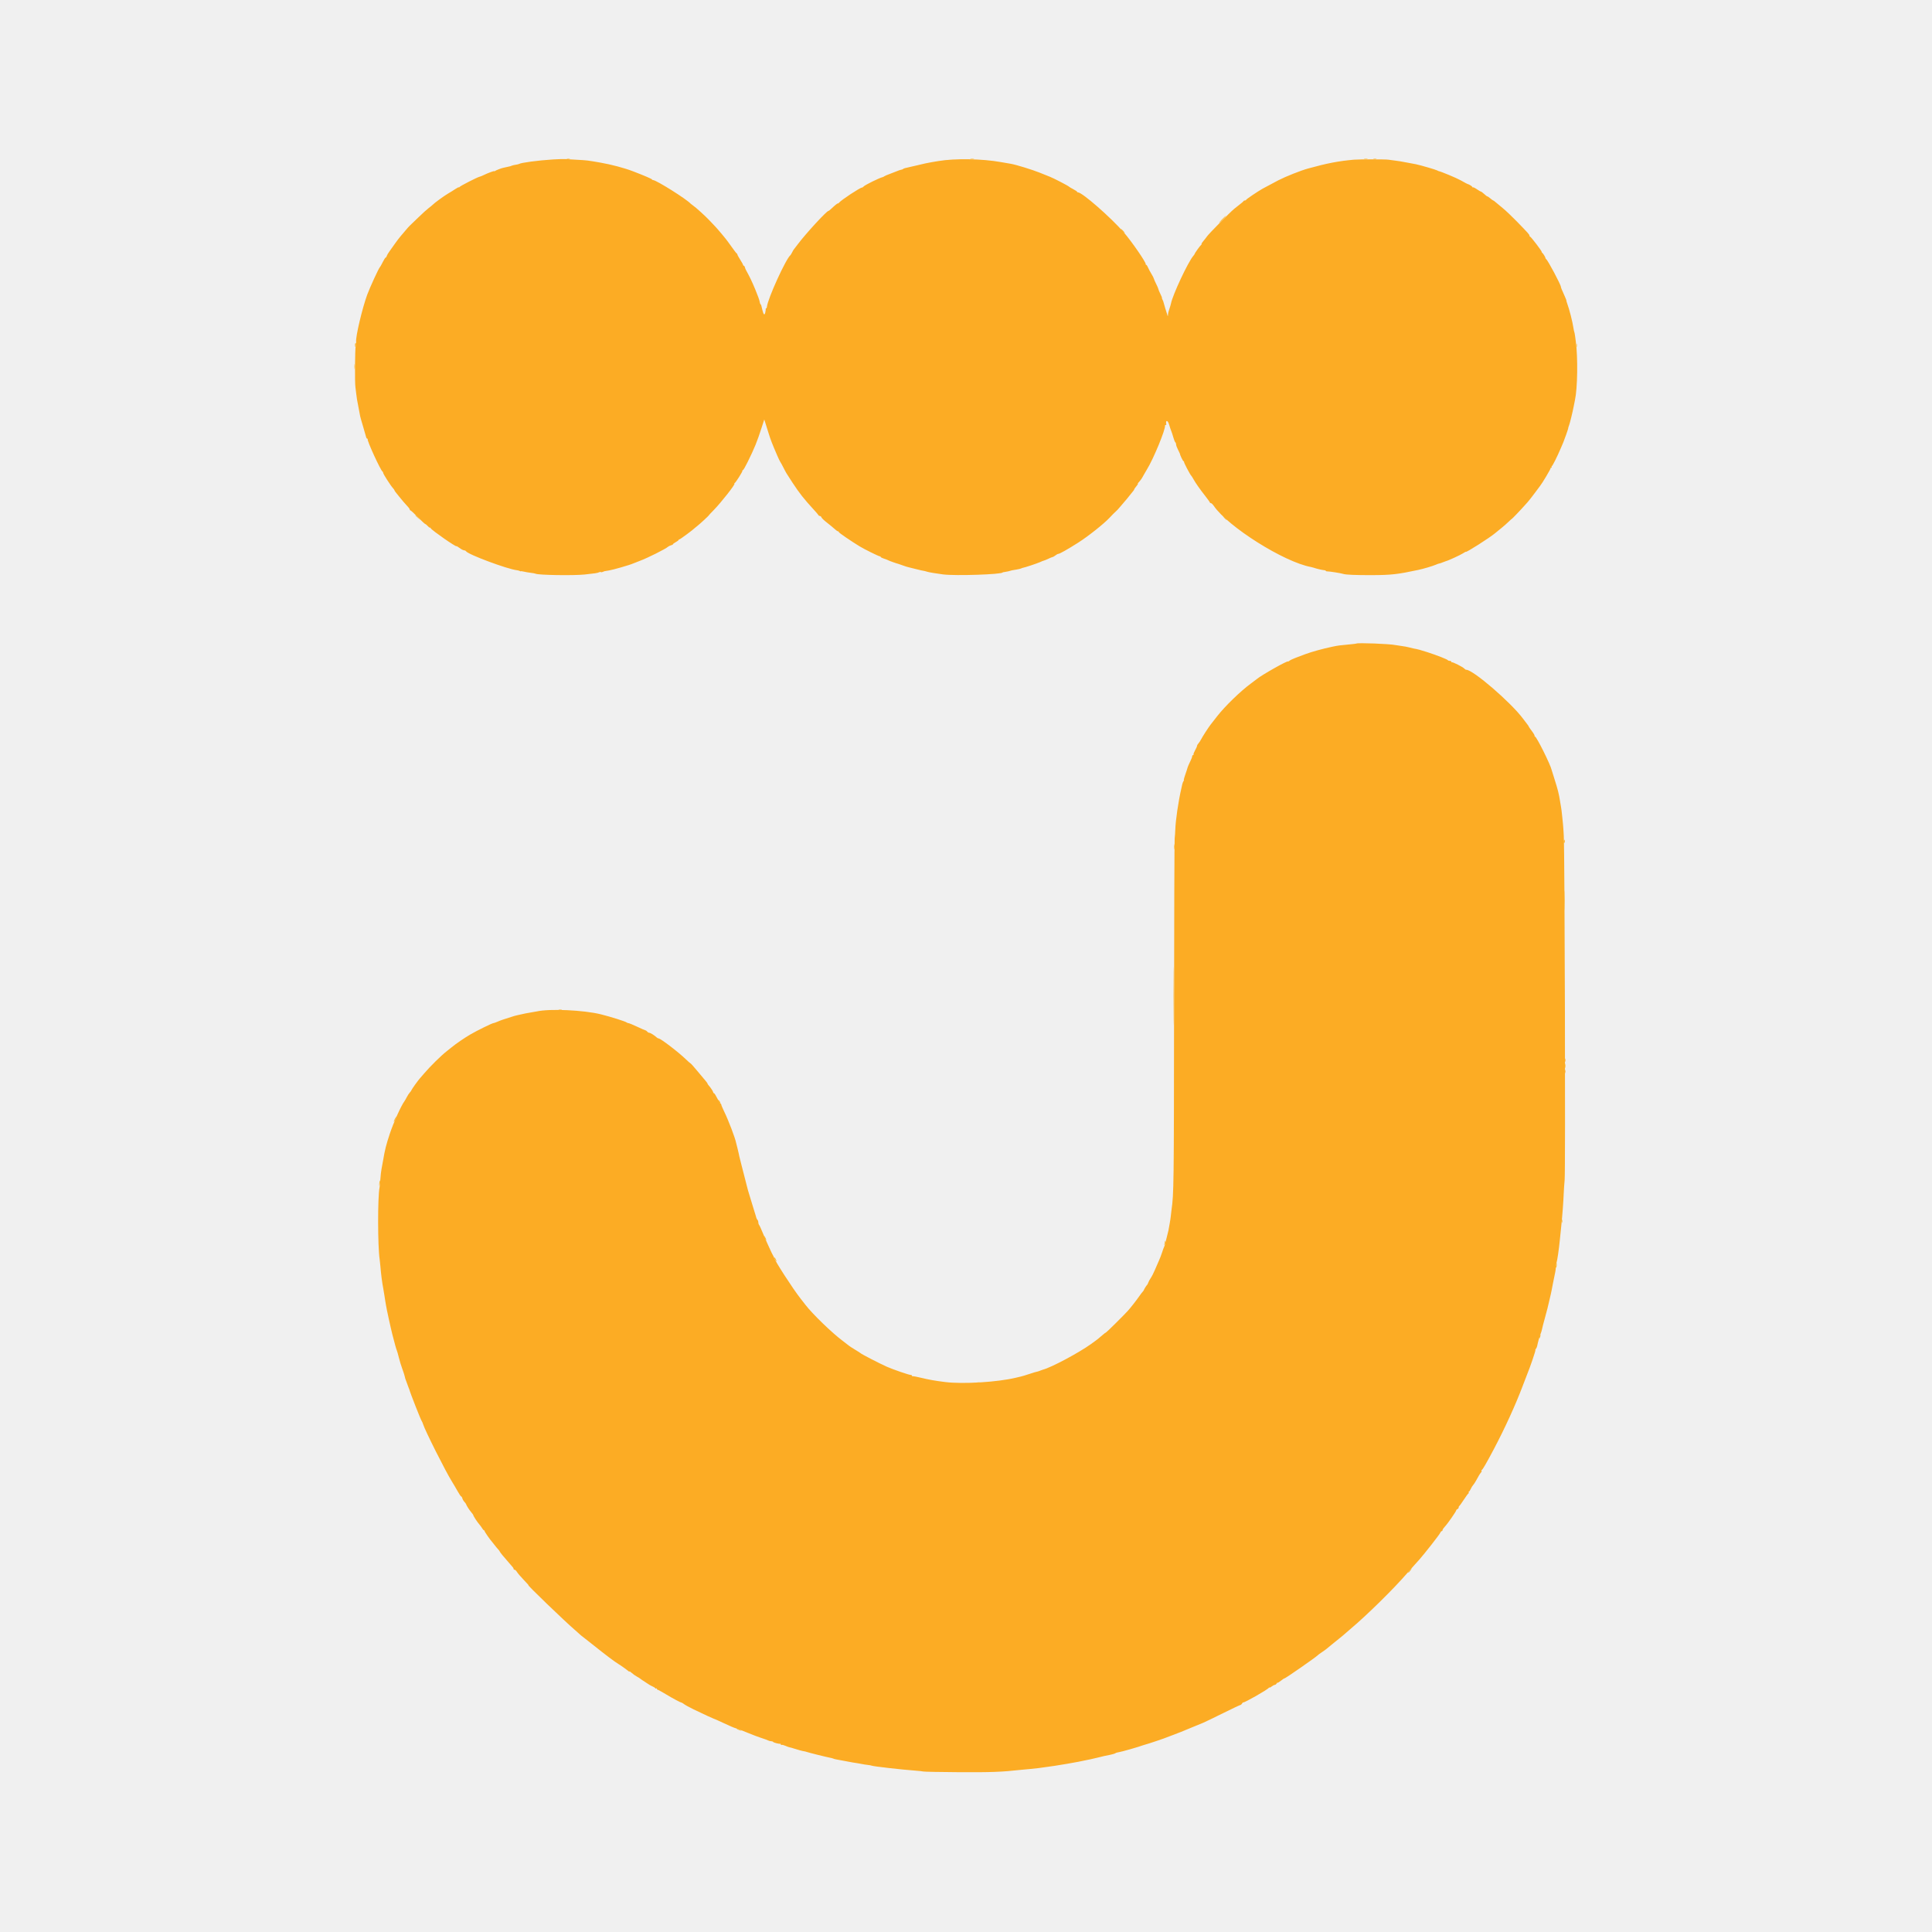
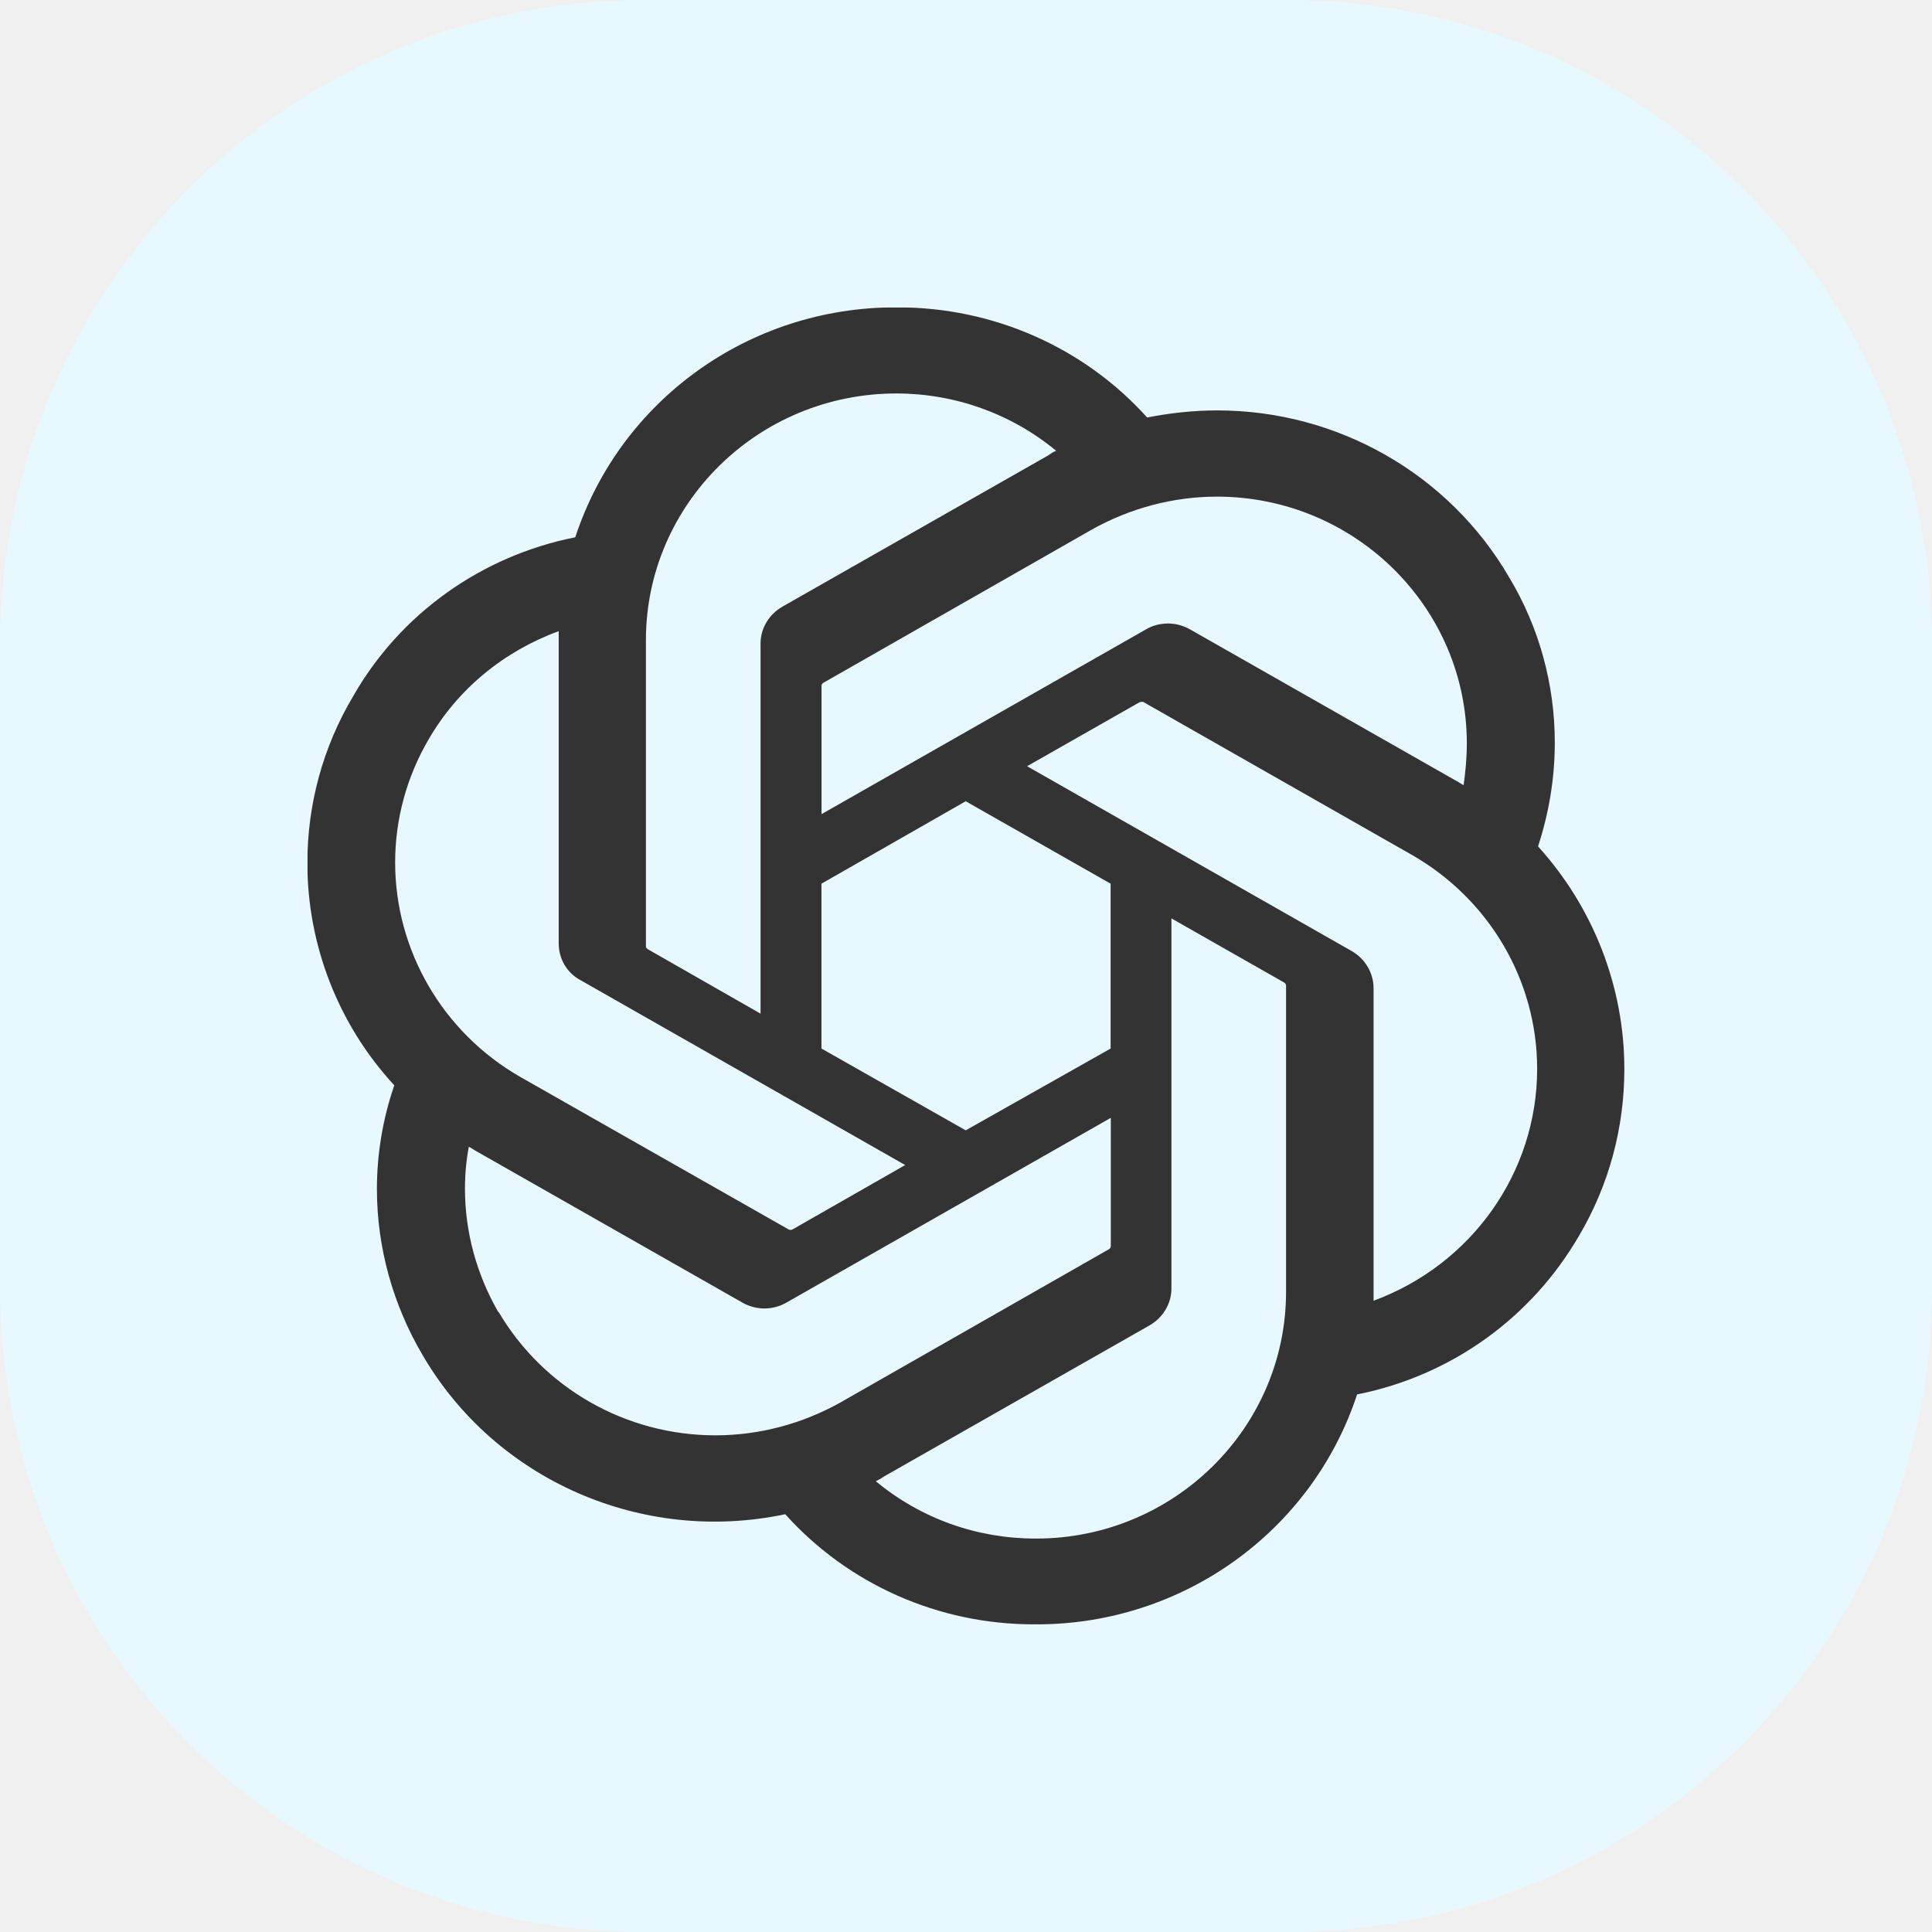
- <svg xmlns="http://www.w3.org/2000/svg" id="svg" version="1.1" width="42" height="42" viewBox="0, 0, 400,400">
-   <g id="svgg">
-     <path id="path4" d="" stroke="none" fill="#100ac24" fill-rule="evenodd" />
-     <path id="path0" d="M114.500 33.012 C 111.328 33.218,107.894 33.674,107.448 33.949 C 107.374 33.995,107.074 34.066,106.781 34.107 C 106.489 34.149,106.138 34.229,106.000 34.285 C 105.862 34.342,105.712 34.400,105.667 34.415 C 105.587 34.441,104.342 34.719,104.167 34.750 C 103.836 34.808,102.711 35.241,102.542 35.375 C 102.427 35.466,102.333 35.495,102.333 35.440 C 102.333 35.331,100.904 35.861,100.083 36.275 C 99.808 36.413,99.460 36.552,99.310 36.584 C 98.838 36.682,95.267 38.505,95.133 38.716 C 95.063 38.826,95.004 38.857,95.003 38.784 C 95.001 38.711,94.681 38.865,94.292 39.128 C 93.902 39.390,93.229 39.809,92.795 40.057 C 92.007 40.510,89.898 42.047,89.583 42.397 C 89.492 42.500,89.117 42.807,88.750 43.080 C 88.383 43.354,87.431 44.216,86.633 44.997 C 85.836 45.778,85.048 46.536,84.883 46.682 C 84.718 46.828,84.283 47.312,83.917 47.756 C 83.550 48.201,83.080 48.756,82.871 48.990 C 82.663 49.225,82.123 49.942,81.671 50.583 C 81.219 51.225,80.789 51.829,80.716 51.926 C 80.404 52.339,80.150 52.770,80.059 53.042 C 80.005 53.202,79.904 53.333,79.834 53.333 C 79.764 53.333,79.492 53.765,79.230 54.292 C 78.968 54.819,78.702 55.288,78.639 55.335 C 78.432 55.490,76.582 59.513,76.033 61.000 C 75.009 63.779,73.591 69.785,73.733 70.748 C 73.759 70.929,73.718 71.341,73.642 71.664 C 73.486 72.322,73.441 79.263,73.587 80.167 C 73.639 80.487,73.708 81.050,73.742 81.417 C 73.775 81.783,73.849 82.346,73.906 82.667 C 74.072 83.606,74.403 85.356,74.576 86.208 C 74.618 86.415,74.890 87.371,75.181 88.333 C 75.472 89.296,75.746 90.252,75.791 90.458 C 75.836 90.665,75.951 90.833,76.047 90.833 C 76.143 90.833,76.178 90.877,76.125 90.931 C 75.924 91.132,78.838 97.482,79.204 97.639 C 79.275 97.669,79.333 97.790,79.333 97.907 C 79.333 98.140,80.883 100.553,81.366 101.073 C 81.532 101.251,81.667 101.446,81.667 101.506 C 81.667 101.566,81.798 101.771,81.958 101.962 C 82.119 102.152,82.438 102.550,82.667 102.847 C 83.069 103.367,83.941 104.378,84.542 105.021 C 84.702 105.193,84.833 105.408,84.833 105.500 C 84.833 105.592,84.897 105.667,84.974 105.667 C 85.052 105.667,85.746 106.304,86.516 107.082 C 87.286 107.861,87.976 108.498,88.050 108.499 C 88.123 108.499,88.367 108.698,88.591 108.941 C 88.816 109.184,89.002 109.315,89.005 109.233 C 89.008 109.151,89.087 109.216,89.182 109.378 C 89.444 109.829,94.500 113.344,94.500 113.076 C 94.500 113.025,94.744 113.163,95.042 113.384 C 95.570 113.774,95.931 113.950,96.231 113.965 C 96.313 113.968,96.425 114.042,96.481 114.128 C 96.931 114.816,105.099 117.856,107.060 118.065 C 107.264 118.086,107.521 118.160,107.632 118.229 C 107.743 118.297,107.833 118.319,107.833 118.277 C 107.833 118.236,108.115 118.269,108.458 118.350 C 108.802 118.432,109.458 118.544,109.917 118.599 C 110.375 118.654,110.808 118.734,110.879 118.778 C 111.351 119.070,118.740 119.189,121.083 118.943 C 123.156 118.724,123.745 118.633,124.020 118.488 C 124.168 118.409,124.334 118.389,124.388 118.443 C 124.441 118.497,124.620 118.482,124.784 118.410 C 125.168 118.242,125.111 118.255,126.083 118.107 C 126.909 117.981,130.442 116.961,131.083 116.664 C 131.267 116.579,131.904 116.329,132.500 116.109 C 134.053 115.534,137.807 113.655,138.296 113.209 C 138.421 113.094,138.706 112.955,138.928 112.899 C 139.151 112.843,139.333 112.742,139.333 112.675 C 139.333 112.608,139.596 112.411,139.917 112.238 C 140.237 112.066,140.500 111.866,140.500 111.795 C 140.500 111.725,140.580 111.667,140.678 111.667 C 140.825 111.667,143.552 109.649,143.833 109.332 C 143.879 109.281,144.142 109.067,144.417 108.857 C 144.924 108.470,146.866 106.667,146.775 106.667 C 146.748 106.667,147.187 106.198,147.751 105.625 C 149.268 104.085,152.344 100.170,152.043 100.164 C 151.973 100.163,151.996 100.106,152.094 100.039 C 152.366 99.850,153.755 97.651,153.708 97.482 C 153.685 97.400,153.735 97.333,153.818 97.333 C 153.900 97.333,154.346 96.565,154.807 95.625 C 156.243 92.698,156.728 91.506,157.684 88.550 L 158.234 86.850 158.431 87.467 C 158.540 87.806,158.826 88.721,159.066 89.500 C 159.550 91.065,159.817 91.759,160.927 94.333 C 161.183 94.929,161.463 95.509,161.547 95.621 C 161.632 95.734,161.920 96.259,162.188 96.788 C 162.758 97.914,162.784 97.957,164.068 99.915 C 165.535 102.151,166.418 103.271,168.500 105.538 C 169.004 106.087,169.442 106.603,169.472 106.685 C 169.503 106.766,169.629 106.833,169.753 106.833 C 169.876 106.833,170.024 106.965,170.081 107.125 C 170.138 107.285,170.653 107.778,171.227 108.220 C 171.800 108.661,172.505 109.242,172.792 109.511 C 173.080 109.780,173.394 110.000,173.491 110.000 C 173.588 110.000,173.667 110.072,173.667 110.161 C 173.667 110.299,176.182 112.023,178.000 113.130 C 178.962 113.717,181.899 115.167,182.124 115.167 C 182.239 115.167,182.333 115.230,182.333 115.307 C 182.333 115.384,182.652 115.547,183.042 115.670 C 183.431 115.793,183.825 115.945,183.917 116.008 C 184.061 116.107,185.608 116.655,186.083 116.774 C 186.175 116.798,186.588 116.942,187.000 117.096 C 187.412 117.249,187.900 117.402,188.083 117.434 C 188.267 117.467,188.808 117.603,189.286 117.736 C 189.764 117.869,190.402 118.026,190.703 118.084 C 191.004 118.142,191.362 118.212,191.500 118.239 C 191.637 118.265,191.862 118.331,192.000 118.384 C 192.224 118.471,193.932 118.756,195.250 118.925 C 197.817 119.256,207.583 118.927,207.583 118.511 C 207.583 118.492,207.808 118.448,208.083 118.412 C 208.497 118.359,208.979 118.247,209.500 118.084 C 209.546 118.070,209.958 117.998,210.417 117.925 C 210.875 117.851,211.325 117.746,211.417 117.692 C 211.508 117.637,211.658 117.581,211.750 117.567 C 212.172 117.502,214.812 116.626,215.333 116.378 C 215.654 116.225,216.011 116.084,216.125 116.065 C 216.240 116.045,216.658 115.873,217.053 115.681 C 217.448 115.490,217.842 115.332,217.928 115.330 C 218.013 115.328,218.271 115.179,218.500 115.000 C 218.729 114.821,219.008 114.672,219.119 114.670 C 219.404 114.665,220.996 113.766,223.244 112.340 C 225.268 111.056,228.615 108.397,229.730 107.185 C 230.190 106.686,230.673 106.204,231.370 105.549 C 231.487 105.439,231.771 105.114,232.000 104.828 C 232.229 104.542,232.631 104.069,232.892 103.779 C 233.154 103.488,233.566 102.988,233.809 102.667 C 234.052 102.346,234.381 101.938,234.542 101.760 C 234.702 101.583,234.833 101.382,234.833 101.315 C 234.833 101.247,235.028 100.961,235.265 100.679 C 235.502 100.397,235.647 100.167,235.586 100.167 C 235.526 100.167,235.575 100.057,235.696 99.922 C 236.200 99.364,236.356 99.142,236.723 98.463 C 236.935 98.071,237.273 97.487,237.474 97.167 C 238.786 95.073,241.370 88.800,241.198 88.125 C 241.181 88.056,241.242 88.000,241.333 88.000 C 241.425 88.000,241.488 87.944,241.473 87.875 C 241.268 86.941,241.756 86.919,242.032 87.849 C 242.206 88.436,242.417 89.067,242.501 89.250 C 242.585 89.433,242.774 90.013,242.921 90.539 C 243.068 91.064,243.259 91.537,243.344 91.590 C 243.430 91.643,243.500 91.835,243.500 92.016 C 243.500 92.198,243.665 92.662,243.867 93.048 C 244.070 93.434,244.241 93.787,244.248 93.833 C 244.313 94.248,244.916 95.500,245.050 95.500 C 245.145 95.500,245.180 95.542,245.128 95.594 C 245.040 95.682,246.416 98.318,246.645 98.500 C 246.703 98.546,246.911 98.876,247.107 99.234 C 247.539 100.021,248.449 101.312,249.624 102.806 C 250.105 103.417,250.499 103.973,250.499 104.042 C 250.500 104.110,250.594 104.167,250.708 104.168 C 250.823 104.168,251.091 104.425,251.304 104.738 C 254.257 109.074,265.879 116.385,271.417 117.389 C 271.600 117.423,271.862 117.492,272.000 117.543 C 272.498 117.729,273.759 118.028,274.125 118.047 C 274.331 118.058,274.500 118.122,274.500 118.190 C 274.500 118.257,274.631 118.306,274.792 118.298 C 275.178 118.278,277.660 118.671,278.083 118.819 C 278.595 118.997,280.610 119.084,284.000 119.074 C 287.999 119.062,289.325 118.915,293.583 118.009 C 294.723 117.766,296.634 117.200,297.297 116.908 C 297.598 116.775,297.908 116.667,297.985 116.667 C 298.063 116.667,298.379 116.561,298.688 116.432 C 298.997 116.303,299.305 116.188,299.373 116.176 C 299.738 116.115,302.340 114.923,302.875 114.572 C 303.219 114.347,303.500 114.198,303.500 114.243 C 303.500 114.469,308.425 111.335,309.511 110.418 C 309.838 110.142,310.438 109.654,310.844 109.333 C 311.250 109.013,311.902 108.441,312.291 108.064 C 312.681 107.686,313.000 107.402,313.000 107.433 C 313.000 107.464,313.444 107.022,313.987 106.453 C 314.939 105.454,315.132 105.244,316.268 103.974 C 316.553 103.655,317.225 102.800,317.761 102.072 C 318.298 101.345,318.798 100.675,318.872 100.583 C 319.331 100.019,321.117 97.006,321.039 96.928 C 320.987 96.876,321.036 96.833,321.149 96.833 C 321.261 96.833,321.307 96.758,321.250 96.667 C 321.193 96.575,321.211 96.500,321.290 96.500 C 321.427 96.500,322.425 94.505,323.166 92.750 C 323.360 92.292,323.585 91.767,323.666 91.583 C 323.843 91.186,324.659 88.867,324.663 88.749 C 324.669 88.600,324.747 88.328,324.879 88.000 C 325.026 87.632,325.614 85.223,325.814 84.167 C 325.910 83.662,326.029 83.063,326.078 82.833 C 326.616 80.346,326.705 74.006,326.250 70.667 C 326.219 70.438,326.149 69.924,326.096 69.525 C 326.043 69.126,325.968 68.749,325.930 68.688 C 325.892 68.627,325.812 68.240,325.752 67.830 C 325.580 66.643,324.892 63.947,324.495 62.904 C 324.393 62.636,324.315 62.398,324.322 62.375 C 324.328 62.352,324.324 62.296,324.313 62.250 C 324.301 62.204,324.277 62.110,324.260 62.042 C 324.242 61.973,324.108 61.654,323.961 61.333 C 323.426 60.163,323.167 59.530,323.167 59.394 C 323.167 58.958,320.489 53.921,320.112 53.648 C 320.035 53.592,319.967 53.479,319.962 53.398 C 319.951 53.212,319.472 52.451,319.281 52.315 C 319.203 52.259,319.163 52.181,319.194 52.141 C 319.275 52.039,316.959 49.000,316.800 49.000 C 316.727 49.000,316.667 48.912,316.667 48.806 C 316.667 48.570,316.414 48.285,314.017 45.825 C 312.986 44.766,311.679 43.529,311.113 43.075 C 310.546 42.622,309.897 42.082,309.668 41.875 C 309.440 41.669,309.208 41.500,309.153 41.500 C 309.097 41.500,308.834 41.313,308.568 41.084 C 308.301 40.854,308.023 40.667,307.949 40.667 C 307.876 40.667,307.576 40.442,307.283 40.167 C 306.990 39.893,306.689 39.668,306.613 39.667 C 306.538 39.667,306.154 39.445,305.760 39.173 C 305.365 38.902,304.995 38.727,304.938 38.784 C 304.880 38.842,304.833 38.813,304.833 38.721 C 304.833 38.584,304.161 38.159,303.833 38.089 C 303.753 38.072,303.477 37.925,302.417 37.333 C 301.513 36.829,298.276 35.479,297.833 35.422 C 297.787 35.416,297.656 35.352,297.541 35.279 C 297.330 35.145,294.102 34.199,293.417 34.070 C 293.325 34.053,293.212 34.024,293.167 34.005 C 293.121 33.987,292.933 33.952,292.750 33.928 C 292.567 33.904,291.817 33.763,291.083 33.616 C 290.350 33.468,289.337 33.302,288.833 33.246 C 288.329 33.191,287.692 33.106,287.417 33.059 C 286.895 32.970,281.350 32.970,280.333 33.059 C 277.126 33.342,274.776 33.795,270.789 34.898 C 269.286 35.314,266.223 36.530,264.667 37.328 C 264.016 37.662,261.933 38.772,261.414 39.062 C 260.425 39.615,258.000 41.251,258.000 41.366 C 258.000 41.440,257.894 41.500,257.764 41.500 C 257.634 41.500,257.503 41.559,257.472 41.632 C 257.442 41.704,257.122 41.986,256.762 42.257 C 256.401 42.528,255.839 42.974,255.512 43.249 C 254.592 44.020,250.291 48.378,249.917 48.919 C 249.733 49.184,249.369 49.648,249.108 49.951 C 248.846 50.253,248.696 50.502,248.774 50.505 C 248.853 50.508,248.804 50.603,248.667 50.715 C 248.418 50.919,247.333 52.441,247.333 52.586 C 247.333 52.628,247.206 52.812,247.050 52.993 C 245.960 54.267,242.790 61.037,242.439 62.844 C 242.395 63.067,242.241 63.578,242.097 63.979 C 241.952 64.380,241.827 64.905,241.820 65.146 C 241.813 65.387,241.782 65.508,241.751 65.417 C 241.520 64.733,240.956 62.864,240.912 62.636 C 240.881 62.481,240.774 62.200,240.672 62.011 C 240.571 61.822,240.525 61.667,240.571 61.667 C 240.616 61.667,240.469 61.300,240.243 60.851 C 240.018 60.402,239.833 59.958,239.833 59.864 C 239.833 59.771,239.630 59.294,239.382 58.805 C 239.134 58.317,238.915 57.813,238.894 57.687 C 238.873 57.561,238.642 57.111,238.380 56.687 C 238.118 56.263,237.804 55.673,237.682 55.375 C 237.560 55.077,237.394 54.833,237.313 54.833 C 237.233 54.833,237.185 54.773,237.208 54.699 C 237.313 54.360,234.278 49.955,232.667 48.107 C 229.940 44.980,224.071 39.847,223.208 39.836 C 223.094 39.835,223.000 39.777,223.000 39.708 C 223.000 39.639,222.644 39.397,222.208 39.170 C 221.773 38.944,221.379 38.710,221.333 38.650 C 221.203 38.482,218.078 36.861,217.377 36.598 C 217.032 36.468,216.083 36.088,215.268 35.754 C 213.823 35.161,210.339 34.089,209.279 33.912 C 208.569 33.793,207.658 33.636,207.250 33.562 C 203.364 32.860,197.680 32.767,194.250 33.349 C 193.700 33.443,193.063 33.551,192.833 33.589 C 192.034 33.723,191.405 33.860,189.667 34.279 C 188.704 34.511,187.731 34.735,187.504 34.777 C 187.276 34.819,187.051 34.905,187.004 34.969 C 186.956 35.032,186.767 35.109,186.583 35.140 C 186.400 35.171,186.025 35.295,185.750 35.417 C 185.475 35.538,184.801 35.800,184.252 35.998 C 183.703 36.196,183.178 36.421,183.085 36.498 C 182.993 36.575,182.842 36.654,182.750 36.672 C 182.124 36.801,179.069 38.300,178.818 38.601 C 178.712 38.729,178.555 38.833,178.468 38.833 C 178.071 38.833,174.154 41.415,173.708 41.971 C 173.594 42.114,173.500 42.179,173.500 42.116 C 173.500 41.991,172.859 42.497,172.118 43.208 C 171.856 43.460,171.589 43.667,171.525 43.667 C 171.150 43.667,166.810 48.388,165.166 50.583 C 164.754 51.133,164.380 51.621,164.333 51.667 C 164.287 51.712,164.137 51.975,164.000 52.250 C 163.863 52.525,163.704 52.788,163.647 52.833 C 162.702 53.593,158.905 61.944,158.786 63.525 C 158.773 63.695,158.703 63.833,158.631 63.833 C 158.559 63.833,158.516 63.890,158.535 63.958 C 158.555 64.027,158.516 64.341,158.450 64.656 C 158.305 65.345,158.083 65.191,157.864 64.250 C 157.604 63.137,157.588 63.087,157.459 62.990 C 157.390 62.939,157.305 62.677,157.269 62.407 C 157.232 62.137,156.826 61.017,156.366 59.917 C 155.636 58.173,155.268 57.405,154.449 55.917 C 154.349 55.733,154.248 55.472,154.225 55.336 C 154.203 55.201,154.106 55.063,154.009 55.031 C 153.912 54.999,153.833 54.905,153.833 54.823 C 153.833 54.740,153.571 54.263,153.250 53.761 C 152.929 53.260,152.667 52.777,152.667 52.689 C 152.667 52.600,152.607 52.503,152.535 52.472 C 152.463 52.442,152.144 52.043,151.827 51.586 C 151.509 51.128,151.175 50.669,151.083 50.564 C 150.992 50.460,150.804 50.203,150.667 49.993 C 150.401 49.587,148.648 47.486,148.086 46.899 C 147.901 46.706,147.365 46.140,146.893 45.641 C 145.995 44.689,144.059 42.935,143.444 42.515 C 143.246 42.380,143.046 42.227,143.000 42.176 C 142.151 41.229,135.879 37.288,135.208 37.280 C 135.094 37.279,135.000 37.226,135.000 37.162 C 135.000 37.051,133.300 36.320,131.000 35.443 C 129.235 34.770,126.558 34.059,124.333 33.672 C 121.627 33.201,121.543 33.191,119.583 33.085 C 118.667 33.036,117.579 32.971,117.167 32.942 C 116.754 32.913,115.554 32.944,114.500 33.012 M280.804 133.246 C 280.774 133.272,280.225 133.341,279.583 133.399 C 277.337 133.604,277.064 133.640,275.829 133.899 C 273.883 134.307,271.527 134.957,270.250 135.439 C 269.608 135.680,268.671 136.033,268.167 136.223 C 267.662 136.412,267.119 136.677,266.958 136.810 C 266.798 136.943,266.667 137.009,266.667 136.958 C 266.667 136.672,261.178 139.767,260.161 140.626 C 260.027 140.739,259.513 141.127,259.020 141.488 C 256.870 143.059,253.632 146.195,252.002 148.284 C 251.445 148.999,250.822 149.797,250.619 150.058 C 250.153 150.658,248.897 152.616,248.625 153.167 C 248.512 153.396,248.287 153.729,248.126 153.906 C 247.965 154.084,247.833 154.320,247.833 154.431 C 247.833 154.542,247.650 154.955,247.427 155.349 C 247.203 155.742,247.058 156.125,247.103 156.199 C 247.149 156.273,247.107 156.333,247.010 156.333 C 246.913 156.333,246.833 156.440,246.833 156.570 C 246.833 156.700,246.725 157.019,246.594 157.278 C 246.284 157.886,245.833 158.941,245.833 159.056 C 245.833 159.105,245.767 159.319,245.687 159.531 C 245.606 159.743,245.528 159.972,245.513 160.039 C 245.499 160.107,245.381 160.463,245.251 160.831 C 245.121 161.199,245.058 161.500,245.111 161.500 C 245.164 161.500,245.132 161.594,245.040 161.708 C 244.947 161.823,244.824 162.142,244.766 162.417 C 244.708 162.692,244.618 163.104,244.565 163.333 C 243.965 165.931,243.391 169.856,243.333 171.750 C 243.316 172.300,243.258 173.125,243.204 173.583 C 243.150 174.042,243.092 190.167,243.076 209.417 C 243.046 245.498,243.024 247.190,242.549 250.500 C 242.490 250.912,242.424 251.475,242.404 251.750 C 242.383 252.025,242.277 252.737,242.168 253.333 C 242.059 253.929,241.945 254.567,241.914 254.750 C 241.883 254.933,241.698 255.683,241.503 256.417 C 241.309 257.150,241.132 257.825,241.112 257.917 C 241.091 258.008,241.030 258.158,240.976 258.250 C 240.922 258.342,240.747 258.829,240.587 259.333 C 240.428 259.837,240.122 260.625,239.909 261.083 C 239.696 261.542,239.330 262.380,239.096 262.947 C 238.863 263.514,238.487 264.251,238.260 264.585 C 238.033 264.919,237.797 265.355,237.735 265.554 C 237.673 265.754,237.574 265.954,237.515 266.000 C 237.379 266.107,236.896 266.866,236.827 267.083 C 236.798 267.175,236.674 267.349,236.553 267.471 C 236.432 267.592,236.092 268.042,235.798 268.471 C 235.280 269.227,234.094 270.738,233.485 271.417 C 232.742 272.246,229.122 275.834,229.025 275.837 C 228.965 275.839,228.617 276.102,228.250 276.421 C 227.262 277.279,227.264 277.278,225.879 278.272 C 223.312 280.114,217.596 283.155,215.917 283.574 C 215.825 283.597,215.539 283.702,215.281 283.808 C 215.023 283.913,214.744 284.000,214.661 284.000 C 214.578 284.000,213.927 284.196,213.213 284.435 C 212.500 284.675,211.654 284.931,211.333 285.004 C 211.012 285.078,210.563 285.184,210.333 285.239 C 206.538 286.160,199.342 286.599,195.667 286.134 C 193.545 285.866,192.323 285.650,190.753 285.267 C 189.838 285.044,189.032 284.897,188.962 284.940 C 188.891 284.984,188.833 284.940,188.833 284.843 C 188.833 284.746,188.702 284.666,188.542 284.666 C 188.184 284.665,184.878 283.528,183.648 282.983 C 182.139 282.315,178.348 280.360,178.167 280.156 C 178.121 280.105,177.596 279.771,177.000 279.414 C 176.404 279.057,175.836 278.686,175.737 278.591 C 175.638 278.495,175.052 278.042,174.435 277.583 C 172.267 275.972,168.177 272.009,166.749 270.137 C 166.656 270.016,166.199 269.429,165.731 268.833 C 164.104 266.758,160.312 260.881,160.248 260.333 C 160.243 260.287,160.131 260.063,160.000 259.833 C 159.869 259.604,159.753 259.379,159.741 259.333 C 159.730 259.287,159.437 258.650,159.090 257.917 C 158.744 257.183,158.201 255.946,157.885 255.167 C 157.569 254.387,157.241 253.679,157.155 253.592 C 157.070 253.505,157.000 253.276,157.000 253.083 C 157.000 252.891,156.920 252.653,156.822 252.555 C 156.724 252.457,156.623 252.273,156.597 252.147 C 156.571 252.020,156.509 251.804,156.458 251.667 C 156.407 251.529,156.165 250.742,155.919 249.917 C 155.673 249.092,155.398 248.192,155.308 247.917 C 155.052 247.134,154.670 245.791,154.573 245.333 C 154.524 245.104,154.381 244.542,154.256 244.083 C 154.130 243.625,153.830 242.463,153.590 241.500 C 153.350 240.537,153.115 239.600,153.068 239.417 C 153.021 239.233,152.959 238.933,152.930 238.750 C 152.902 238.567,152.786 238.079,152.672 237.667 C 152.558 237.255,152.442 236.799,152.414 236.654 C 152.207 235.580,150.841 231.996,149.906 230.074 C 149.591 229.427,149.333 228.808,149.333 228.699 C 149.333 228.590,149.269 228.500,149.190 228.500 C 149.110 228.500,148.806 228.012,148.512 227.417 C 148.219 226.821,147.909 226.333,147.823 226.333 C 147.737 226.333,147.667 226.255,147.667 226.160 C 147.667 225.986,147.100 225.123,146.708 224.701 C 146.594 224.577,146.499 224.425,146.497 224.363 C 146.496 224.301,146.290 224.011,146.039 223.720 C 145.788 223.428,145.021 222.513,144.333 221.685 C 143.646 220.858,143.039 220.178,142.984 220.174 C 142.930 220.170,142.476 219.773,141.977 219.292 C 140.401 217.774,136.768 215.000,136.355 215.000 C 136.264 215.000,136.089 214.906,135.966 214.792 C 135.488 214.349,134.669 213.833,134.444 213.833 C 134.314 213.833,134.114 213.721,134.000 213.583 C 133.886 213.446,133.735 213.333,133.665 213.333 C 133.595 213.333,132.820 212.996,131.944 212.583 C 131.067 212.171,130.248 211.833,130.125 211.833 C 130.001 211.833,129.829 211.768,129.742 211.687 C 129.522 211.485,126.353 210.486,124.403 210.004 C 120.844 209.124,113.843 208.803,111.167 209.398 C 110.938 209.449,110.487 209.527,110.167 209.573 C 109.507 209.666,108.202 209.926,107.333 210.138 C 107.013 210.216,106.712 210.287,106.667 210.296 C 106.621 210.305,106.471 210.347,106.333 210.390 C 104.211 211.055,103.642 211.250,103.037 211.518 C 102.645 211.691,102.240 211.833,102.136 211.833 C 101.888 211.833,98.687 213.407,97.417 214.153 C 96.087 214.934,94.399 216.092,93.457 216.870 C 93.204 217.079,92.801 217.400,92.563 217.583 C 91.394 218.481,89.076 220.758,87.814 222.248 C 87.504 222.614,87.113 223.064,86.946 223.248 C 86.529 223.707,85.167 225.619,85.167 225.745 C 85.167 225.801,85.027 225.998,84.855 226.181 C 84.684 226.365,84.404 226.793,84.232 227.133 C 84.060 227.472,83.836 227.862,83.734 228.000 C 83.035 228.941,81.459 232.447,80.692 234.767 C 79.952 237.002,79.674 238.112,79.317 240.250 C 79.225 240.800,79.080 241.588,78.995 242.000 C 78.909 242.412,78.801 243.350,78.754 244.083 C 78.706 244.817,78.630 245.604,78.584 245.833 C 78.177 247.859,78.192 258.093,78.606 260.750 C 78.648 261.025,78.716 261.662,78.756 262.167 C 78.888 263.821,79.109 265.529,79.356 266.801 C 79.450 267.287,79.561 267.962,79.603 268.301 C 79.644 268.639,79.716 269.104,79.763 269.333 C 79.810 269.563,79.883 269.994,79.926 270.293 C 80.021 270.957,80.921 275.073,81.246 276.333 C 81.813 278.526,82.021 279.271,82.156 279.583 C 82.235 279.767,82.427 280.442,82.582 281.083 C 82.738 281.725,83.048 282.744,83.271 283.349 C 83.493 283.953,83.716 284.628,83.764 284.849 C 83.888 285.407,83.923 285.520,84.141 286.053 C 84.247 286.311,84.333 286.549,84.333 286.583 C 84.333 286.617,84.421 286.856,84.528 287.114 C 84.635 287.372,84.732 287.621,84.743 287.667 C 84.932 288.412,87.116 293.966,87.332 294.250 C 87.402 294.342,87.515 294.604,87.583 294.833 C 87.968 296.121,92.268 304.674,93.575 306.750 C 93.864 307.208,94.381 308.090,94.725 308.708 C 95.068 309.327,95.413 309.833,95.490 309.833 C 95.567 309.833,95.673 310.004,95.725 310.212 C 95.778 310.420,95.959 310.738,96.128 310.920 C 96.297 311.101,96.453 311.305,96.474 311.372 C 96.580 311.710,97.135 312.588,97.539 313.056 C 97.790 313.346,97.996 313.641,97.997 313.712 C 98.001 313.884,98.839 315.165,99.221 315.583 C 99.389 315.767,99.649 316.123,99.799 316.375 C 99.949 316.627,100.131 316.833,100.203 316.833 C 100.275 316.833,100.333 316.912,100.333 317.007 C 100.333 317.149,101.526 318.866,101.833 319.167 C 101.880 319.212,102.117 319.512,102.359 319.833 C 102.601 320.154,102.942 320.567,103.117 320.750 C 103.292 320.933,103.458 321.158,103.485 321.250 C 103.533 321.409,104.334 322.386,105.417 323.605 C 106.281 324.579,106.333 324.649,106.333 324.826 C 106.333 324.922,106.430 325.000,106.547 325.000 C 106.665 325.000,106.884 325.207,107.034 325.461 C 107.184 325.715,107.821 326.459,108.451 327.116 C 109.081 327.772,109.518 328.265,109.423 328.211 C 108.830 327.875,117.097 335.840,119.083 337.517 C 119.450 337.827,119.862 338.195,120.000 338.335 C 120.138 338.476,120.409 338.701,120.603 338.837 C 120.796 338.972,121.846 339.799,122.936 340.674 C 125.221 342.510,127.385 344.139,128.016 344.500 C 128.432 344.738,129.681 345.628,130.125 346.004 C 130.240 346.101,130.333 346.125,130.333 346.059 C 130.333 345.992,130.540 346.129,130.792 346.362 C 131.044 346.595,131.512 346.928,131.833 347.101 C 132.154 347.275,132.454 347.459,132.500 347.511 C 132.573 347.594,132.880 347.800,134.419 348.798 C 134.601 348.916,134.956 349.101,135.208 349.209 C 135.460 349.318,135.667 349.469,135.667 349.546 C 135.667 349.623,135.742 349.640,135.833 349.583 C 135.925 349.527,136.000 349.560,136.000 349.657 C 136.000 349.754,136.065 349.833,136.145 349.833 C 136.225 349.833,136.981 350.247,137.824 350.753 C 139.373 351.683,140.892 352.494,141.124 352.516 C 141.193 352.523,141.345 352.607,141.460 352.703 C 141.752 352.945,142.597 353.420,143.583 353.895 C 145.656 354.894,147.676 355.833,147.755 355.833 C 147.802 355.833,148.308 356.051,148.879 356.317 C 151.230 357.411,151.941 357.718,152.417 357.843 C 152.692 357.916,153.741 358.318,154.747 358.737 C 155.754 359.156,157.067 359.653,157.664 359.842 C 158.261 360.030,158.880 360.256,159.039 360.342 C 159.199 360.429,159.475 360.500,159.655 360.500 C 159.834 360.500,160.021 360.566,160.072 360.648 C 160.161 360.792,161.292 361.084,161.542 361.028 C 161.610 361.013,161.667 361.079,161.667 361.177 C 161.667 361.274,161.734 361.312,161.816 361.261 C 161.898 361.210,162.254 361.296,162.607 361.452 C 162.961 361.608,163.362 361.751,163.500 361.770 C 163.637 361.790,163.975 361.883,164.250 361.976 C 164.964 362.220,166.207 362.557,166.500 362.587 C 166.637 362.601,166.862 362.657,167.000 362.712 C 167.330 362.844,171.171 363.800,171.855 363.920 C 172.148 363.972,172.452 364.054,172.530 364.102 C 172.608 364.150,172.877 364.224,173.128 364.266 C 173.378 364.308,174.146 364.451,174.833 364.584 C 176.194 364.847,177.019 364.992,177.667 365.079 C 177.896 365.110,178.271 365.179,178.500 365.232 C 178.729 365.286,179.236 365.364,179.626 365.405 C 180.016 365.447,180.392 365.517,180.461 365.559 C 180.690 365.701,186.878 366.406,189.496 366.588 C 190.214 366.639,190.978 366.722,191.193 366.774 C 191.407 366.826,194.621 366.887,198.333 366.910 C 205.216 366.953,207.385 366.872,211.417 366.423 C 211.783 366.382,212.646 366.301,213.333 366.243 C 214.021 366.184,214.771 366.105,215.000 366.066 C 215.229 366.027,215.754 365.954,216.167 365.905 C 218.444 365.630,223.232 364.813,225.000 364.399 C 225.229 364.345,225.604 364.268,225.833 364.228 C 226.063 364.188,226.700 364.039,227.250 363.898 C 227.800 363.757,228.400 363.611,228.583 363.573 C 228.767 363.536,229.329 363.421,229.833 363.318 C 230.338 363.215,230.831 363.065,230.931 362.984 C 231.030 362.904,231.368 362.805,231.681 362.764 C 232.189 362.697,235.865 361.646,236.500 361.386 C 236.637 361.329,236.862 361.260,237.000 361.232 C 237.405 361.148,240.872 359.989,241.417 359.755 C 241.692 359.637,242.292 359.410,242.750 359.251 C 243.208 359.091,243.996 358.788,244.500 358.578 C 245.004 358.368,246.092 357.919,246.917 357.581 C 247.742 357.242,248.717 356.842,249.083 356.691 C 249.450 356.540,251.300 355.648,253.194 354.708 C 255.088 353.769,256.715 353.000,256.811 353.000 C 256.906 353.000,257.057 352.869,257.147 352.708 C 257.236 352.548,257.334 352.442,257.363 352.474 C 257.514 352.635,262.443 349.831,262.706 349.435 C 262.773 349.333,262.829 349.312,262.831 349.387 C 262.832 349.462,263.031 349.369,263.272 349.179 C 263.514 348.989,263.810 348.833,263.931 348.833 C 264.051 348.833,264.227 348.702,264.320 348.542 C 264.413 348.381,264.492 348.313,264.495 348.389 C 264.498 348.465,264.816 348.278,265.202 347.972 C 265.587 347.667,265.913 347.454,265.924 347.500 C 265.956 347.624,272.598 343.004,272.831 342.696 C 272.878 342.634,273.253 342.358,273.663 342.083 C 274.418 341.578,274.744 341.326,275.822 340.412 C 276.149 340.134,276.792 339.614,277.250 339.256 C 277.708 338.897,278.204 338.487,278.351 338.344 C 278.499 338.200,279.023 337.746,279.517 337.333 C 282.924 334.486,288.570 328.933,291.401 325.645 C 291.667 325.336,292.229 324.702,292.651 324.236 C 293.072 323.769,293.616 323.165,293.860 322.892 C 294.908 321.718,298.036 317.718,298.174 317.375 C 298.257 317.169,298.402 317.000,298.496 317.000 C 298.590 317.000,298.667 316.902,298.667 316.782 C 298.667 316.662,298.880 316.343,299.141 316.073 C 299.691 315.505,301.500 312.907,301.500 312.686 C 301.500 312.603,301.612 312.492,301.750 312.440 C 301.887 312.387,302.000 312.235,302.000 312.102 C 302.000 311.970,302.056 311.836,302.125 311.806 C 302.194 311.775,302.618 311.188,303.067 310.500 C 303.516 309.813,303.948 309.225,304.026 309.194 C 304.105 309.163,304.126 309.070,304.075 308.986 C 304.023 308.902,304.041 308.833,304.116 308.833 C 304.191 308.833,304.360 308.590,304.492 308.292 C 304.624 307.994,304.852 307.621,304.999 307.462 C 305.147 307.304,305.419 306.892,305.604 306.546 C 306.155 305.519,306.405 305.109,306.627 304.868 C 306.742 304.742,306.794 304.571,306.742 304.487 C 306.690 304.402,306.713 304.333,306.794 304.333 C 306.937 304.333,307.797 302.845,309.298 300.000 C 311.583 295.670,313.734 290.961,315.236 287.000 C 315.671 285.854,316.088 284.767,316.164 284.583 C 316.828 282.971,318.007 279.500,317.892 279.500 C 317.837 279.500,317.880 279.395,317.986 279.267 C 318.092 279.139,318.208 278.895,318.242 278.725 C 318.429 277.810,318.743 276.687,318.943 276.222 C 319.068 275.931,319.216 275.444,319.273 275.138 C 319.329 274.833,319.588 273.833,319.846 272.917 C 320.105 272.000,320.354 271.063,320.400 270.833 C 320.446 270.604,320.636 269.797,320.823 269.039 C 321.010 268.282,321.202 267.419,321.251 267.123 C 321.299 266.826,321.411 266.246,321.499 265.833 C 322.015 263.426,322.157 262.619,322.085 262.503 C 322.042 262.433,322.110 262.009,322.237 261.562 C 322.440 260.846,322.752 258.730,322.945 256.750 C 322.981 256.383,323.112 255.108,323.235 253.917 C 323.483 251.531,323.676 248.967,323.761 246.917 C 323.791 246.183,323.873 245.021,323.942 244.333 C 324.132 242.447,323.968 176.966,323.763 173.020 C 323.714 172.069,323.640 170.981,323.598 170.603 C 323.556 170.226,323.470 169.392,323.407 168.750 C 323.344 168.108,323.260 167.433,323.221 167.250 C 323.182 167.067,323.083 166.475,323.001 165.934 C 322.774 164.441,322.522 163.424,321.880 161.424 C 321.558 160.420,321.277 159.520,321.256 159.424 C 321.012 158.304,318.121 152.500,317.807 152.500 C 317.719 152.500,317.685 152.439,317.731 152.365 C 317.777 152.290,317.518 151.839,317.157 151.361 C 316.796 150.884,316.500 150.454,316.500 150.406 C 316.500 150.358,316.424 150.229,316.330 150.118 C 316.237 150.007,315.791 149.419,315.340 148.811 C 312.825 145.426,304.983 138.667,303.571 138.667 C 303.463 138.667,303.284 138.559,303.175 138.427 C 302.909 138.106,300.721 137.001,300.597 137.125 C 300.544 137.178,300.500 137.135,300.500 137.028 C 300.500 136.921,300.354 136.833,300.177 136.833 C 299.999 136.833,299.813 136.769,299.764 136.689 C 299.650 136.506,297.540 135.678,295.500 135.018 C 294.088 134.561,293.520 134.410,292.667 134.262 C 292.529 134.238,292.117 134.137,291.750 134.037 C 291.383 133.937,290.678 133.806,290.183 133.746 C 289.688 133.687,289.125 133.602,288.933 133.558 C 287.805 133.302,281.035 133.041,280.804 133.246 " stroke="none" fill="#fcac24" fill-rule="evenodd" />
-     <path id="path1" d="M117.375 32.948 C 117.535 32.990,117.798 32.990,117.958 32.948 C 118.119 32.906,117.987 32.872,117.667 32.872 C 117.346 32.872,117.215 32.906,117.375 32.948 M200.960 32.951 C 201.168 32.991,201.468 32.990,201.627 32.948 C 201.786 32.906,201.617 32.874,201.250 32.875 C 200.883 32.877,200.753 32.911,200.960 32.951 M282.460 32.951 C 282.668 32.991,282.968 32.990,283.127 32.948 C 283.286 32.906,283.117 32.874,282.750 32.875 C 282.383 32.877,282.253 32.911,282.460 32.951 M284.375 32.948 C 284.535 32.990,284.798 32.990,284.958 32.948 C 285.119 32.906,284.987 32.872,284.667 32.872 C 284.346 32.872,284.215 32.906,284.375 32.948 M252.910 45.525 C 252.456 45.997,252.271 46.245,252.500 46.077 C 252.904 45.781,253.932 44.667,253.802 44.667 C 253.766 44.667,253.365 45.053,252.910 45.525 M232.190 47.642 C 232.296 47.812,232.540 48.046,232.733 48.163 C 232.978 48.311,232.937 48.219,232.594 47.854 C 232.037 47.261,231.911 47.195,232.190 47.642 M73.500 71.417 C 73.500 71.646,73.529 71.833,73.564 71.833 C 73.599 71.833,73.664 71.646,73.707 71.417 C 73.751 71.188,73.723 71.000,73.644 71.000 C 73.565 71.000,73.500 71.188,73.500 71.417 M326.372 71.500 C 326.372 71.821,326.406 71.952,326.448 71.792 C 326.490 71.631,326.490 71.369,326.448 71.208 C 326.406 71.048,326.372 71.179,326.372 71.500 M73.381 75.917 C 73.382 76.375,73.415 76.543,73.453 76.289 C 73.491 76.036,73.490 75.661,73.451 75.456 C 73.411 75.251,73.380 75.458,73.381 75.917 M86.000 106.719 C 86.000 106.748,86.244 106.991,86.542 107.260 L 87.083 107.750 86.594 107.208 C 86.138 106.703,86.000 106.590,86.000 106.719 M253.500 107.250 C 253.715 107.479,253.919 107.667,253.953 107.667 C 254.092 107.667,253.405 106.843,253.263 106.839 C 253.178 106.836,253.285 107.021,253.500 107.250 M323.783 174.066 C 323.715 174.239,323.698 174.420,323.746 174.468 C 323.898 174.620,324.032 174.371,323.968 174.055 C 323.910 173.765,323.901 173.765,323.783 174.066 M243.050 175.333 C 243.050 175.838,243.081 176.044,243.119 175.792 C 243.158 175.540,243.158 175.127,243.119 174.875 C 243.081 174.623,243.050 174.829,243.050 175.333 M323.903 186.417 C 323.903 188.250,323.928 189.023,323.957 188.134 C 323.987 187.245,323.988 185.745,323.958 184.801 C 323.928 183.856,323.904 184.583,323.903 186.417 M242.911 206.250 C 242.911 211.658,242.933 213.847,242.958 211.113 C 242.984 208.379,242.984 203.954,242.958 201.280 C 242.932 198.605,242.911 200.842,242.911 206.250 M115.708 209.115 C 115.869 209.157,116.131 209.157,116.292 209.115 C 116.452 209.073,116.321 209.039,116.000 209.039 C 115.679 209.039,115.548 209.073,115.708 209.115 M324.045 220.667 C 324.045 221.079,324.078 221.248,324.118 221.042 C 324.157 220.835,324.157 220.498,324.118 220.292 C 324.078 220.085,324.045 220.254,324.045 220.667 M148.677 227.750 C 148.677 227.842,148.787 228.062,148.922 228.240 C 149.057 228.418,149.167 228.489,149.167 228.397 C 149.167 228.305,149.057 228.085,148.922 227.907 C 148.787 227.729,148.677 227.658,148.677 227.750 M81.742 231.682 C 81.595 231.966,81.505 232.227,81.541 232.263 C 81.577 232.300,81.732 232.068,81.884 231.748 C 82.227 231.029,82.108 230.974,81.742 231.682 M243.060 235.000 C 243.060 235.871,243.088 236.227,243.123 235.792 C 243.157 235.356,243.157 234.644,243.123 234.208 C 243.088 233.773,243.060 234.129,243.060 235.000 M243.057 239.417 C 243.058 240.150,243.087 240.429,243.122 240.037 C 243.157 239.645,243.157 239.045,243.121 238.704 C 243.085 238.363,243.057 238.683,243.057 239.417 M78.604 244.590 C 78.547 244.739,78.509 245.061,78.519 245.305 C 78.534 245.638,78.571 245.583,78.668 245.083 C 78.806 244.375,78.776 244.142,78.604 244.590 M323.372 252.833 C 323.372 253.154,323.406 253.285,323.448 253.125 C 323.490 252.965,323.490 252.702,323.448 252.542 C 323.406 252.381,323.372 252.512,323.372 252.833 M158.178 255.917 C 158.178 256.008,158.286 256.271,158.417 256.500 C 158.548 256.729,158.655 256.842,158.655 256.750 C 158.655 256.658,158.548 256.396,158.417 256.167 C 158.286 255.938,158.178 255.825,158.178 255.917 M241.186 257.028 C 241.175 257.181,241.124 257.443,241.071 257.611 C 240.980 257.901,240.985 257.901,241.165 257.620 C 241.270 257.456,241.322 257.194,241.281 257.036 C 241.213 256.778,241.203 256.778,241.186 257.028 M160.432 260.750 C 160.582 260.979,160.732 261.167,160.766 261.167 C 160.799 261.167,160.741 260.979,160.636 260.750 C 160.532 260.521,160.382 260.333,160.303 260.333 C 160.224 260.333,160.282 260.521,160.432 260.750 M322.167 261.736 C 322.167 261.866,322.121 262.091,322.066 262.236 C 322.010 262.381,322.031 262.500,322.113 262.500 C 322.195 262.500,322.280 262.275,322.301 262.000 C 322.321 261.725,322.300 261.500,322.253 261.500 C 322.205 261.500,322.167 261.606,322.167 261.736 M318.778 276.444 C 318.717 276.506,318.671 276.712,318.677 276.903 C 318.687 277.222,318.701 277.218,318.847 276.851 C 319.011 276.443,318.977 276.245,318.778 276.444 M202.294 286.285 C 202.501 286.324,202.801 286.323,202.960 286.281 C 203.120 286.239,202.950 286.207,202.583 286.209 C 202.217 286.211,202.086 286.245,202.294 286.285 M291.851 325.099 C 291.644 325.336,291.510 325.566,291.553 325.608 C 291.595 325.651,291.794 325.457,291.993 325.176 C 292.437 324.554,292.361 324.512,291.851 325.099 M152.811 358.090 C 153.119 358.224,153.419 358.331,153.477 358.327 C 153.694 358.315,152.740 357.845,152.500 357.846 C 152.362 357.846,152.502 357.956,152.811 358.090 " stroke="none" fill="#fcb427" fill-rule="evenodd" />
-     <path id="path2" d="M324.039 219.500 C 324.039 219.821,324.073 219.952,324.115 219.792 C 324.157 219.631,324.157 219.369,324.115 219.208 C 324.073 219.048,324.039 219.179,324.039 219.500 M324.039 221.833 C 324.039 222.154,324.073 222.285,324.115 222.125 C 324.157 221.965,324.157 221.702,324.115 221.542 C 324.073 221.381,324.039 221.512,324.039 221.833 " stroke="none" fill="#fcac2c" fill-rule="evenodd" />
-     <path id="path3" d="" stroke="none" fill="#100ac24" fill-rule="evenodd" />
-     <path id="path4" d="" stroke="none" fill="#100ac24" fill-rule="evenodd" />
+ <svg xmlns="http://www.w3.org/2000/svg" xmlns:xlink="http://www.w3.org/1999/xlink" width="30" height="30" fill="none" viewBox="0 0 30 30">
+   <defs>
+     <rect id="path_0" width="30" height="30" x="0" y="0" />
+     <rect id="path_1" width="20.455" height="20.455" x="0" y="0" />
+   </defs>
+   <g opacity="1" transform="translate(0 0) rotate(0 15 15)">
+     <rect width="30" height="30" x="0" y="0" fill="#E7F8FF" opacity="1" rx="10" transform="translate(0 0) rotate(0 15 15)" />
+     <mask id="bg-mask-0" fill="#fff">
+       <use xlink:href="#path_0" />
+     </mask>
+     <g mask="url(#bg-mask-0)">
+       <g opacity="1" transform="translate(4.772727 4.772727) rotate(0 10.22727 10.22727)">
+         <mask id="bg-mask-1" fill="#fff">
+           <use xlink:href="#path_1" />
+         </mask>
+         <g mask="url(#bg-mask-1)">
+           <path id="分组 1" fill-rule="evenodd" style="fill:#333" d="M19.11 8.37L19.11 8.37C19.28 7.85 19.37 7.31 19.37 6.76C19.37 5.86 19.13 4.97 18.66 4.19C17.73 2.59 16 1.6 14.13 1.6C13.76 1.6 13.4 1.64 13.04 1.71C12.06 0.62 10.65 0 9.17 0L9.14 0L9.13 0C6.86 0 4.86 1.44 4.16 3.57C2.7 3.86 1.44 4.76 0.71 6.04C0.24 6.83 0 7.72 0 8.63C0 9.9 0.48 11.14 1.35 12.08C1.17 12.6 1.08 13.15 1.08 13.69C1.08 14.6 1.33 15.49 1.79 16.27C2.92 18.21 5.2 19.21 7.42 18.74C8.4 19.83 9.8 20.45 11.28 20.45L11.31 20.45L11.33 20.45C13.59 20.45 15.6 19.01 16.3 16.88C17.76 16.59 19.01 15.69 19.75 14.41C20.21 13.63 20.45 12.74 20.45 11.83C20.45 10.55 19.97 9.32 19.11 8.37Z M8.947 18.158C8.907 18.188 8.867 18.208 8.827 18.228C9.527 18.808 10.397 19.118 11.307 19.118L11.317 19.118C13.457 19.118 15.197 17.398 15.197 15.288L15.197 10.528C15.197 10.508 15.177 10.488 15.157 10.478L13.417 9.488L13.417 15.238C13.417 15.468 13.287 15.688 13.077 15.808L8.947 18.158Z M8.277 17.005L12.447 14.625C12.466 14.615 12.476 14.595 12.476 14.575L12.476 14.575L12.476 12.585L7.437 15.455C7.227 15.575 6.967 15.575 6.757 15.455L2.627 13.105C2.587 13.085 2.537 13.045 2.507 13.035C2.467 13.245 2.447 13.465 2.447 13.685C2.447 14.355 2.627 15.015 2.967 15.605L2.967 15.595C3.667 16.785 4.947 17.515 6.337 17.515C7.017 17.515 7.687 17.335 8.277 17.005Z M3.903 5.168C3.903 5.128 3.903 5.068 3.903 5.028C3.053 5.338 2.333 5.928 1.883 6.708L1.883 6.708C1.543 7.288 1.363 7.948 1.363 8.618C1.363 9.988 2.103 11.258 3.303 11.948L7.473 14.318C7.493 14.328 7.513 14.328 7.533 14.318L9.283 13.318L4.243 10.448C4.033 10.338 3.903 10.118 3.903 9.878L3.903 9.878L3.903 5.168Z M17.156 8.505L12.976 6.125C12.956 6.125 12.936 6.125 12.916 6.135L11.176 7.125L16.216 9.995C16.426 10.115 16.556 10.335 16.556 10.575C16.556 10.575 16.556 10.575 16.556 10.575L16.556 15.425C18.076 14.865 19.096 13.435 19.096 11.825C19.096 10.455 18.356 9.195 17.156 8.505Z M8.014 5.829C7.994 5.839 7.984 5.859 7.984 5.879L7.984 5.879L7.984 7.869L13.024 4.999C13.124 4.939 13.244 4.909 13.364 4.909C13.484 4.909 13.594 4.939 13.704 4.999L17.834 7.349C17.874 7.369 17.914 7.399 17.954 7.419L17.954 7.419C17.984 7.209 18.004 6.989 18.004 6.769C18.004 4.659 16.264 2.939 14.124 2.939C13.444 2.939 12.774 3.119 12.184 3.449L8.014 5.829Z M9.147 1.337C6.997 1.337 5.257 3.057 5.257 5.167L5.257 9.927C5.257 9.947 5.277 9.957 5.287 9.967L7.037 10.967L7.037 5.227L7.037 5.217C7.037 4.987 7.167 4.767 7.377 4.647L11.507 2.297C11.547 2.267 11.597 2.237 11.627 2.227C10.927 1.647 10.047 1.337 9.147 1.337Z M7.983 11.509L10.223 12.779L12.473 11.509L12.473 8.949L10.223 7.669L7.983 8.949L7.983 11.509Z" opacity="1" transform="translate(0 0) rotate(0 10.22727 10.22727)" />
+         </g>
+       </g>
+     </g>
  </g>
</svg>
